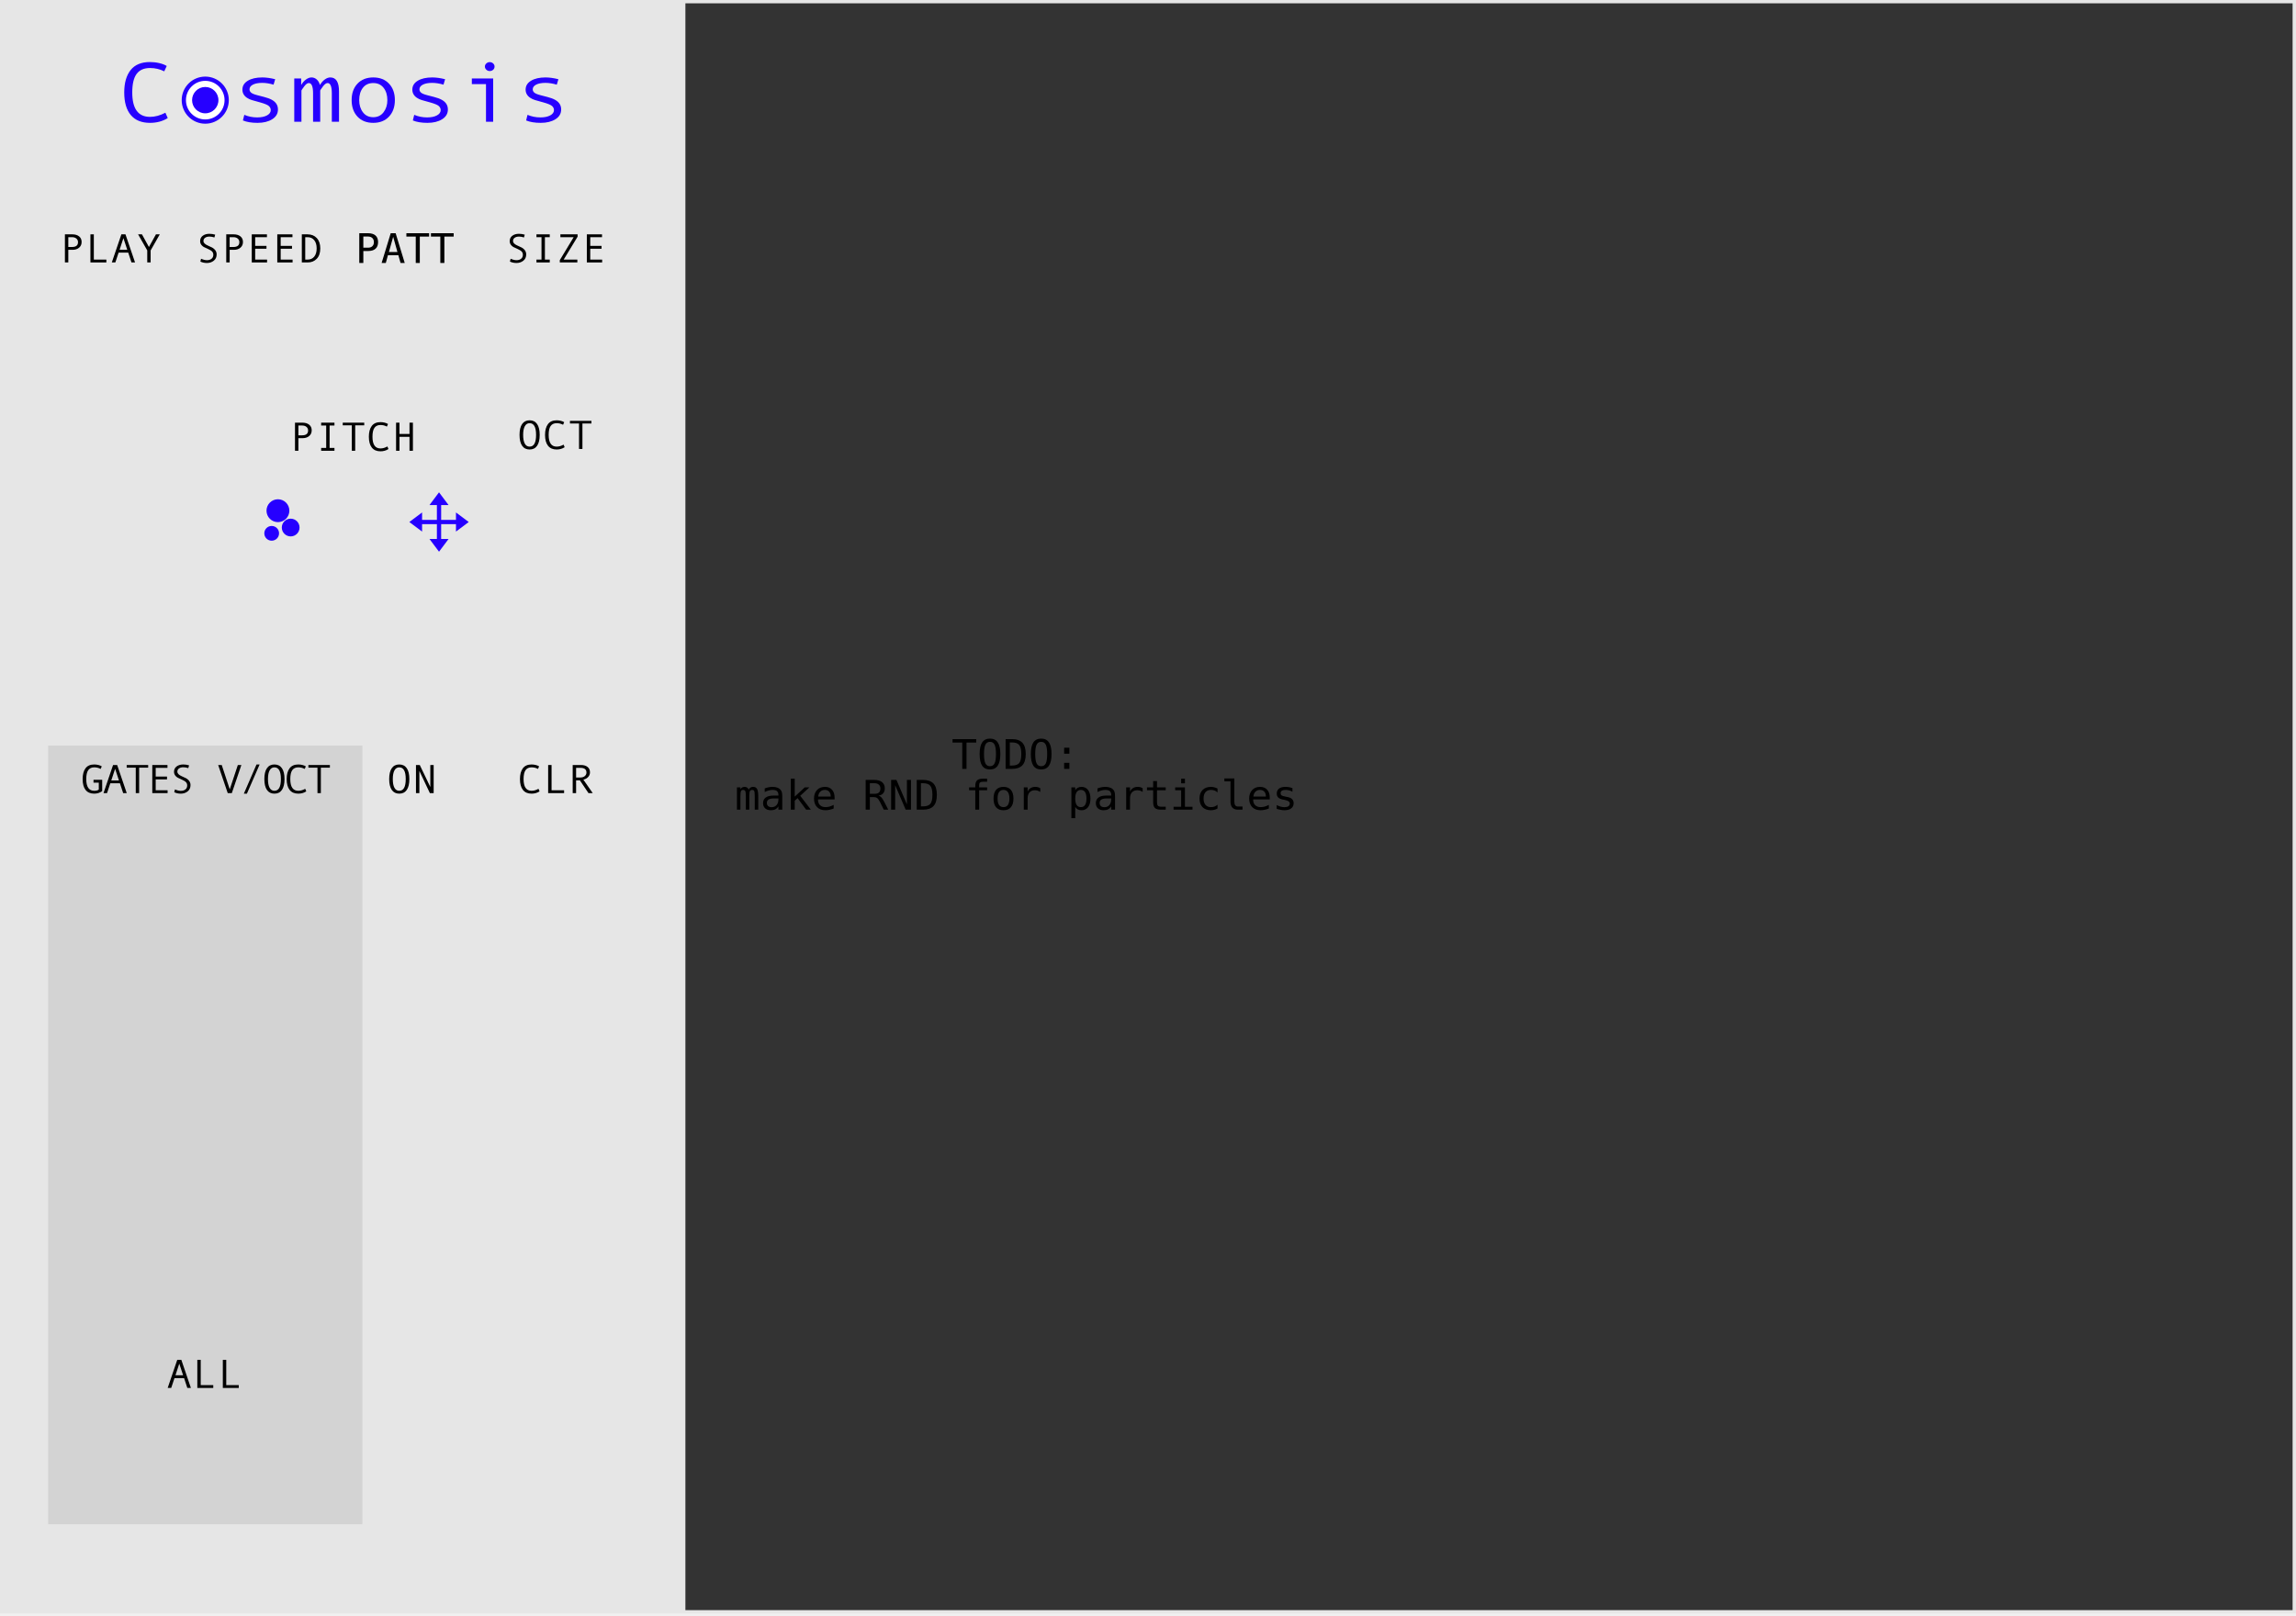
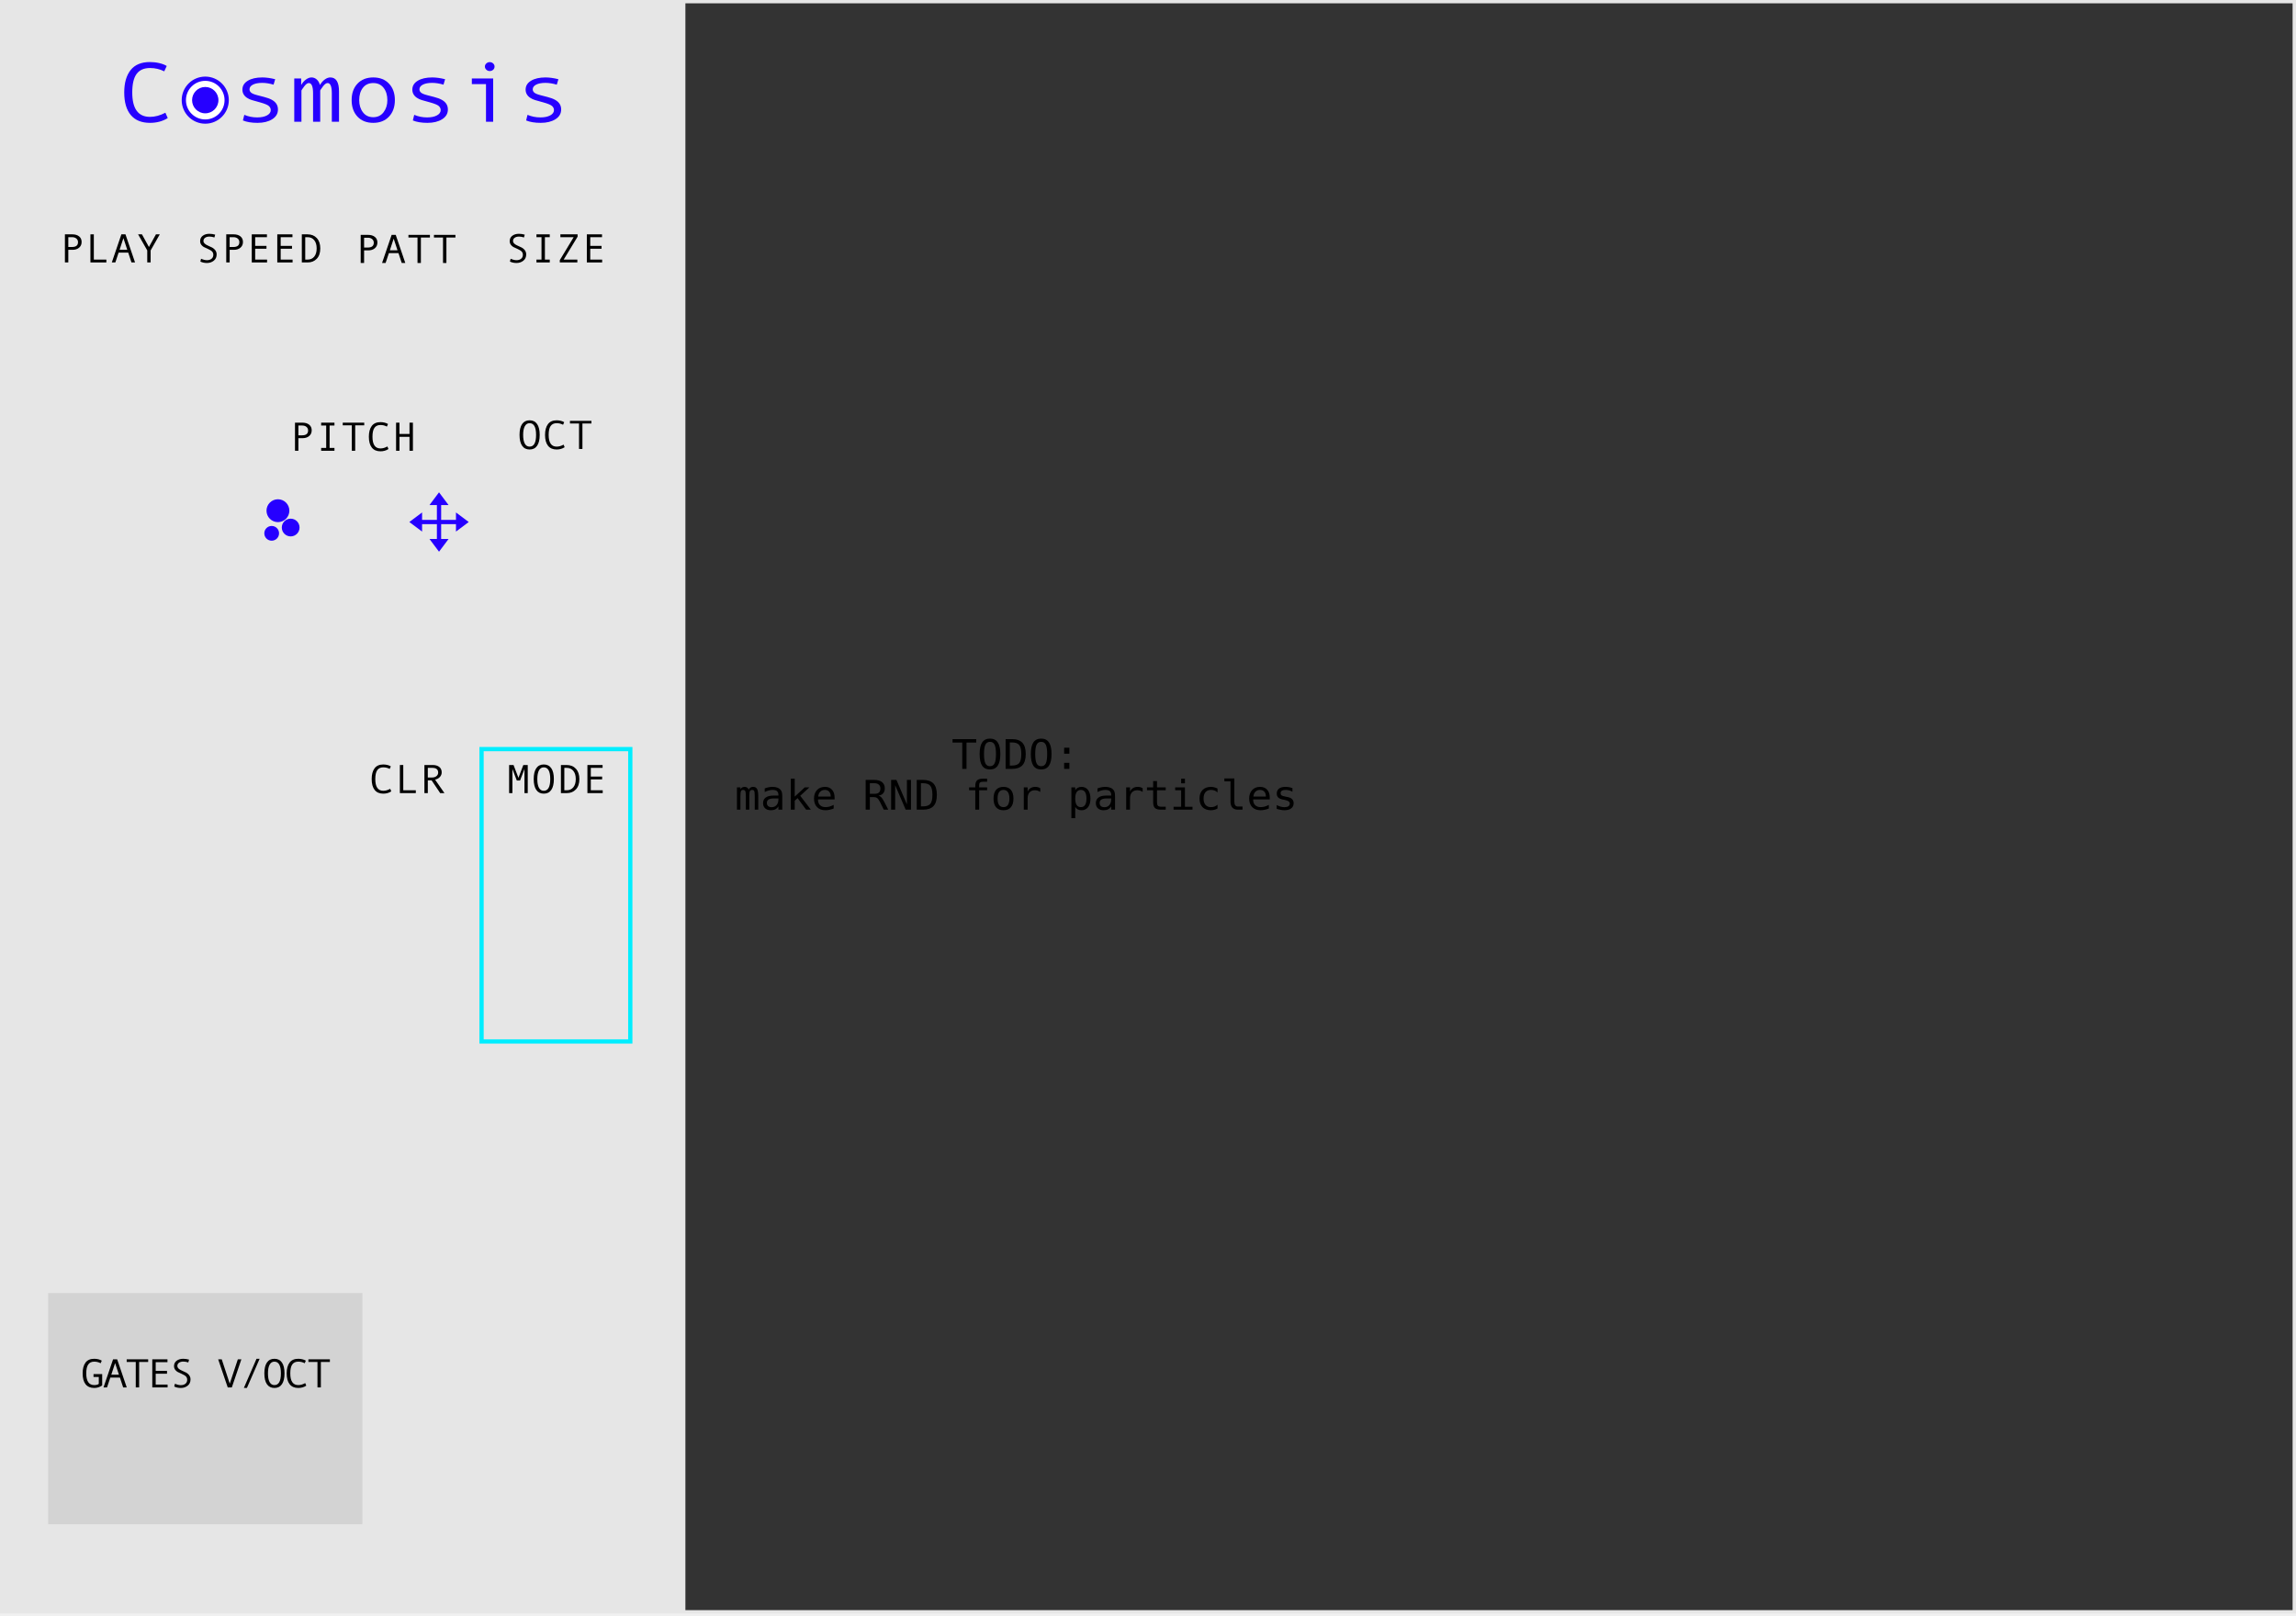
<svg xmlns="http://www.w3.org/2000/svg" width="100%" height="100%" viewBox="0 0 540 380" version="1.1" xml:space="preserve" style="fill-rule:evenodd;clip-rule:evenodd;stroke-linecap:round;stroke-linejoin:round;stroke-miterlimit:1.5;">
  <rect id="Cosmosis" x="0" y="0" width="540" height="379.559" style="fill:none;" />
  <clipPath id="_clip1">
    <rect x="0" y="0" width="540" height="379.559" />
  </clipPath>
  <g clip-path="url(#_clip1)">
    <g id="Layer1">
      <rect id="background" x="-9.15" y="-7.016" width="557.155" height="393.592" style="fill:#e6e6e6;" />
      <path d="M548.005,-7.016l-557.155,-0l-0,393.591l557.155,0l-0,-393.591Zm-556.155,1l-0,391.591l555.155,0l-0,-391.591l-555.155,-0Z" style="fill:#646464;" />
      <rect id="rect" x="161.2" y="0.78" width="378" height="378" style="fill:#333;" />
-       <rect x="11.307" y="175.39" width="73.932" height="183.181" style="fill:#282828;fill-opacity:0.1;" />
+       <rect x="11.307" y="304.183" width="73.932" height="54.388" style="fill:#282828;fill-opacity:0.1;" />
      <g>
        <path d="M39.452,27.778c-1.2,0.748 -2.591,1.123 -4.173,1.123c-1.98,-0 -3.485,-0.612 -4.515,-1.836c-1.03,-1.224 -1.545,-2.995 -1.545,-5.313c0,-2.239 0.499,-3.992 1.496,-5.259c0.997,-1.266 2.518,-1.899 4.564,-1.899c0.737,-0 1.467,0.085 2.189,0.254c0.723,0.169 1.305,0.394 1.745,0.674l-0.585,1.259c-1.019,-0.52 -2.135,-0.781 -3.349,-0.781c-1.41,0 -2.457,0.461 -3.144,1.382c-0.686,0.921 -1.03,2.378 -1.03,4.37c0,3.828 1.391,5.742 4.174,5.742c1.178,0 2.384,-0.325 3.62,-0.976l0.553,1.26Z" style="fill:#2600ff;fill-rule:nonzero;" />
        <path d="M64.34,19.916c-0.946,-0.28 -1.839,-0.42 -2.677,-0.42c-0.918,0 -1.644,0.139 -2.179,0.415c-0.535,0.277 -0.802,0.647 -0.802,1.109c-0,0.293 0.123,0.548 0.368,0.766c0.246,0.218 0.737,0.422 1.475,0.611l1.615,0.42c0.744,0.188 1.351,0.415 1.821,0.678c0.47,0.264 0.822,0.583 1.057,0.957c0.235,0.375 0.352,0.809 0.352,1.304c0,0.97 -0.452,1.737 -1.355,2.3c-0.903,0.563 -2.052,0.845 -3.447,0.845c-1.388,-0 -2.533,-0.189 -3.436,-0.567l0.325,-1.318c0.947,0.404 1.962,0.605 3.046,0.605c0.939,0 1.704,-0.158 2.293,-0.473c0.589,-0.316 0.883,-0.734 0.883,-1.255c0,-0.352 -0.146,-0.666 -0.439,-0.943c-0.293,-0.276 -0.981,-0.564 -2.065,-0.864c-0.874,-0.241 -1.518,-0.421 -1.929,-0.542c-0.412,-0.12 -0.795,-0.298 -1.15,-0.532c-0.354,-0.234 -0.623,-0.514 -0.807,-0.84c-0.184,-0.325 -0.276,-0.69 -0.276,-1.094c-0,-0.879 0.426,-1.575 1.279,-2.089c0.852,-0.515 1.983,-0.772 3.392,-0.772c0.911,0 1.923,0.14 3.036,0.42l-0.38,1.279Z" style="fill:#2600ff;fill-rule:nonzero;" />
        <path d="M79.733,28.637l-1.691,-0l-0,-6.68c-0,-1.614 -0.333,-2.422 -0.997,-2.422c-0.34,0 -0.714,0.279 -1.122,0.835c-0.409,0.557 -0.613,0.865 -0.613,0.923l0,7.344l-1.68,-0l-0,-6.68c-0,-1.614 -0.336,-2.422 -1.008,-2.422c-0.333,0 -0.703,0.279 -1.111,0.835c-0.409,0.557 -0.613,0.865 -0.613,0.923l0,7.344l-1.691,-0l0,-10.176l1.626,0l0,1.533c0.318,-0.54 0.696,-0.971 1.133,-1.294c0.437,-0.322 0.873,-0.483 1.306,-0.483c0.456,0 0.864,0.161 1.225,0.483c0.361,0.323 0.611,0.754 0.748,1.294c0.318,-0.54 0.697,-0.971 1.138,-1.294c0.441,-0.322 0.875,-0.483 1.301,-0.483c1.366,0 2.049,1.1 2.049,3.301l-0,7.119Z" style="fill:#2600ff;fill-rule:nonzero;" />
        <path d="M87.787,18.217c1.554,0 2.789,0.488 3.707,1.465c0.918,0.976 1.377,2.262 1.377,3.857c-0,1.608 -0.459,2.904 -1.377,3.887c-0.918,0.983 -2.153,1.475 -3.707,1.475c-1.561,-0 -2.799,-0.49 -3.713,-1.47c-0.914,-0.98 -1.371,-2.277 -1.371,-3.892c-0,-1.601 0.459,-2.889 1.377,-3.862c0.917,-0.973 2.153,-1.46 3.707,-1.46Zm-0,9.355c1.026,0 1.835,-0.39 2.428,-1.171c0.593,-0.782 0.889,-1.729 0.889,-2.842c-0,-1.172 -0.293,-2.136 -0.878,-2.891c-0.586,-0.755 -1.399,-1.133 -2.439,-1.133c-1.048,0 -1.861,0.373 -2.439,1.119c-0.578,0.745 -0.867,1.713 -0.867,2.905c-0,1.133 0.292,2.085 0.878,2.856c0.585,0.772 1.394,1.157 2.428,1.157Z" style="fill:#2600ff;fill-rule:nonzero;" />
        <path d="M104.307,19.916c-0.947,-0.28 -1.839,-0.42 -2.678,-0.42c-0.917,0 -1.644,0.139 -2.179,0.415c-0.534,0.277 -0.802,0.647 -0.802,1.109c0,0.293 0.123,0.548 0.369,0.766c0.246,0.218 0.737,0.422 1.474,0.611l1.615,0.42c0.745,0.188 1.352,0.415 1.821,0.678c0.47,0.264 0.822,0.583 1.057,0.957c0.235,0.375 0.353,0.809 0.353,1.304c-0,0.97 -0.452,1.737 -1.355,2.3c-0.904,0.563 -2.053,0.845 -3.448,0.845c-1.387,-0 -2.532,-0.189 -3.436,-0.567l0.325,-1.318c0.947,0.404 1.962,0.605 3.046,0.605c0.94,0 1.704,-0.158 2.293,-0.473c0.589,-0.316 0.884,-0.734 0.884,-1.255c-0,-0.352 -0.147,-0.666 -0.44,-0.943c-0.292,-0.276 -0.981,-0.564 -2.064,-0.864c-0.875,-0.241 -1.518,-0.421 -1.93,-0.542c-0.412,-0.12 -0.795,-0.298 -1.149,-0.532c-0.354,-0.234 -0.623,-0.514 -0.808,-0.84c-0.184,-0.325 -0.276,-0.69 -0.276,-1.094c0,-0.879 0.426,-1.575 1.279,-2.089c0.853,-0.515 1.984,-0.772 3.393,-0.772c0.911,0 1.922,0.14 3.035,0.42l-0.379,1.279Z" style="fill:#2600ff;fill-rule:nonzero;" />
        <path d="M115.168,14.614c0.318,-0 0.589,0.102 0.813,0.307c0.224,0.205 0.336,0.451 0.336,0.737c0,0.3 -0.11,0.551 -0.33,0.752c-0.221,0.202 -0.494,0.303 -0.819,0.303c-0.296,0 -0.558,-0.106 -0.786,-0.317c-0.227,-0.212 -0.341,-0.458 -0.341,-0.738c-0,-0.28 0.114,-0.524 0.341,-0.732c0.228,-0.208 0.49,-0.312 0.786,-0.312Zm0.824,14.023l-1.691,-0l0,-8.857l-3.328,-0l0,-1.319l5.019,0l0,10.176Z" style="fill:#2600ff;fill-rule:nonzero;" />
        <path d="M130.951,19.916c-0.947,-0.28 -1.839,-0.42 -2.677,-0.42c-0.918,0 -1.644,0.139 -2.179,0.415c-0.535,0.277 -0.802,0.647 -0.802,1.109c-0,0.293 0.123,0.548 0.368,0.766c0.246,0.218 0.737,0.422 1.474,0.611l1.616,0.42c0.744,0.188 1.351,0.415 1.821,0.678c0.469,0.264 0.822,0.583 1.057,0.957c0.234,0.375 0.352,0.809 0.352,1.304c-0,0.97 -0.452,1.737 -1.355,2.3c-0.903,0.563 -2.052,0.845 -3.447,0.845c-1.388,-0 -2.533,-0.189 -3.436,-0.567l0.325,-1.318c0.946,0.404 1.962,0.605 3.046,0.605c0.939,0 1.703,-0.158 2.292,-0.473c0.589,-0.316 0.884,-0.734 0.884,-1.255c-0,-0.352 -0.146,-0.666 -0.439,-0.943c-0.293,-0.276 -0.981,-0.564 -2.065,-0.864c-0.875,-0.241 -1.518,-0.421 -1.93,-0.542c-0.412,-0.12 -0.795,-0.298 -1.149,-0.532c-0.354,-0.234 -0.623,-0.514 -0.807,-0.84c-0.185,-0.325 -0.277,-0.69 -0.277,-1.094c0,-0.879 0.427,-1.575 1.279,-2.089c0.853,-0.515 1.984,-0.772 3.393,-0.772c0.911,0 1.923,0.14 3.035,0.42l-0.379,1.279Z" style="fill:#2600ff;fill-rule:nonzero;" />
        <g id="TinyBlueButton">
          <circle id="BlueButton" cx="48.274" cy="23.559" r="5.04" style="fill:#fff;stroke:#2600ff;stroke-width:1px;" />
          <circle id="BlueButton1" cx="48.274" cy="23.559" r="3.1" style="fill:#2600ff;" />
        </g>
-       </g>
-       <g>
-         <path d="M93.902,179.84c0.771,-0 1.36,0.293 1.765,0.878c0.405,0.586 0.608,1.438 0.608,2.556c-0,1.113 -0.202,1.962 -0.606,2.549c-0.403,0.588 -0.992,0.881 -1.767,0.881c-0.768,0 -1.355,-0.292 -1.76,-0.878c-0.406,-0.586 -0.608,-1.436 -0.608,-2.552c-0,-1.115 0.202,-1.966 0.605,-2.553c0.404,-0.587 0.991,-0.881 1.763,-0.881Zm-0,6.19c1.015,-0 1.523,-0.919 1.523,-2.756c0,-1.839 -0.508,-2.759 -1.523,-2.759c-0.495,-0 -0.872,0.238 -1.131,0.714c-0.258,0.477 -0.388,1.158 -0.388,2.045c0,0.897 0.129,1.58 0.386,2.05c0.257,0.471 0.635,0.706 1.133,0.706Z" style="fill-rule:nonzero;" />
-         <path d="M101.993,186.578l-0.889,-0l-2.471,-5.22l0,5.22l-0.8,-0l-0,-6.612l0.893,0l2.481,5.173l-0,-5.173l0.786,0l-0,6.612Z" style="fill-rule:nonzero;" />
-       </g>
-       <g>
-         <path d="M44.899,326.513l-0.839,-0l-0.762,-2.315l-2.261,0l-0.771,2.315l-0.83,-0l2.251,-6.611l0.961,-0l2.251,6.611Zm-1.831,-2.985l-0.903,-2.736l-0.898,2.736l1.801,0Z" style="fill-rule:nonzero;" />
-         <path d="M50.158,326.513l-3.75,-0l0,-6.611l0.801,-0l-0,5.941l2.949,-0l0,0.67Z" style="fill-rule:nonzero;" />
-         <path d="M56.159,326.513l-3.75,-0l0,-6.611l0.801,-0l-0,5.941l2.949,-0l0,0.67Z" style="fill-rule:nonzero;" />
      </g>
      <g transform="matrix(0.900901,0,0,0.959619,-1723.27,-308.277)">
        <g transform="matrix(1.11,0,0,1,-237.738,0)">
          <text x="2161.25px" y="509.739px" style="font-family:'AndaleMono', 'Andale Mono', monospace;font-size:10px;">TODO:</text>
        </g>
        <g transform="matrix(1.11,0,0,1,-231.51,0)">
          <text x="2104.63px" y="519.739px" style="font-family:'AndaleMono', 'Andale Mono', monospace;font-size:10px;">make RND for particles</text>
        </g>
      </g>
      <g>
        <path d="M124.558,98.876c0.772,0 1.36,0.293 1.765,0.879c0.406,0.586 0.608,1.438 0.608,2.556c0,1.112 -0.201,1.962 -0.605,2.549c-0.404,0.587 -0.993,0.881 -1.768,0.881c-0.768,-0 -1.355,-0.293 -1.76,-0.879c-0.405,-0.586 -0.608,-1.436 -0.608,-2.551c0,-1.115 0.202,-1.967 0.606,-2.554c0.403,-0.587 0.991,-0.881 1.762,-0.881Zm0,6.19c1.016,0 1.524,-0.918 1.524,-2.755c-0,-1.84 -0.508,-2.76 -1.524,-2.76c-0.495,0 -0.871,0.238 -1.13,0.715c-0.259,0.476 -0.388,1.158 -0.388,2.045c-0,0.896 0.128,1.58 0.385,2.05c0.258,0.47 0.635,0.705 1.133,0.705Z" style="fill-rule:nonzero;" />
        <path d="M132.8,105.202c-0.54,0.359 -1.167,0.539 -1.879,0.539c-0.892,-0 -1.57,-0.294 -2.034,-0.881c-0.464,-0.587 -0.696,-1.437 -0.696,-2.549c0,-1.075 0.225,-1.916 0.674,-2.523c0.449,-0.608 1.134,-0.912 2.056,-0.912c0.332,0 0.66,0.041 0.986,0.122c0.325,0.081 0.587,0.189 0.786,0.323l-0.264,0.605c-0.459,-0.25 -0.962,-0.375 -1.508,-0.375c-0.635,0 -1.107,0.221 -1.416,0.663c-0.31,0.442 -0.464,1.141 -0.464,2.097c-0,1.837 0.626,2.755 1.88,2.755c0.53,0 1.074,-0.156 1.63,-0.469l0.249,0.605Z" style="fill-rule:nonzero;" />
        <path d="M139.104,99.626l-2.124,0l0,5.988l-0.796,0l0,-5.988l-2.134,0l0,-0.623l5.054,-0l0,0.623Z" style="fill-rule:nonzero;" />
      </g>
      <g>
-         <path d="M126.9,186.166c-0.541,0.359 -1.167,0.538 -1.88,0.538c-0.892,0 -1.57,-0.293 -2.034,-0.881c-0.464,-0.587 -0.696,-1.436 -0.696,-2.549c0,-1.074 0.225,-1.915 0.674,-2.523c0.449,-0.607 1.134,-0.911 2.056,-0.911c0.332,-0 0.661,0.04 0.986,0.122c0.326,0.081 0.588,0.189 0.786,0.323l-0.263,0.604c-0.459,-0.249 -0.962,-0.374 -1.509,-0.374c-0.635,-0 -1.107,0.221 -1.416,0.663c-0.31,0.442 -0.464,1.141 -0.464,2.096c-0,1.837 0.626,2.756 1.88,2.756c0.53,-0 1.074,-0.157 1.631,-0.469l0.249,0.605Z" style="fill-rule:nonzero;" />
-         <path d="M132.671,186.578l-3.75,-0l0,-6.612l0.801,0l-0,5.942l2.949,-0l0,0.67Z" style="fill-rule:nonzero;" />
-         <path d="M139.404,186.578l-1,-0l-2.022,-3.004l-0.889,0l0,3.004l-0.8,-0l-0,-6.612l1.948,0c0.654,0 1.171,0.153 1.55,0.457c0.379,0.305 0.569,0.729 0.569,1.272c-0,0.403 -0.138,0.762 -0.415,1.076c-0.277,0.314 -0.658,0.527 -1.143,0.639l2.202,3.168Zm-3.911,-3.674l1.011,0c0.423,0 0.767,-0.11 1.03,-0.33c0.264,-0.22 0.396,-0.497 0.396,-0.832c-0,-0.737 -0.469,-1.106 -1.406,-1.106l-1.031,0l0,2.268Z" style="fill-rule:nonzero;" />
+         <path d="M92.025,186.166c-0.54,0.359 -1.167,0.538 -1.88,0.538c-0.892,0 -1.57,-0.293 -2.034,-0.881c-0.463,-0.587 -0.695,-1.436 -0.695,-2.549c-0,-1.074 0.224,-1.915 0.673,-2.523c0.45,-0.607 1.135,-0.911 2.056,-0.911c0.332,-0 0.661,0.04 0.986,0.122c0.326,0.081 0.588,0.189 0.787,0.323l-0.264,0.604c-0.459,-0.249 -0.962,-0.374 -1.509,-0.374c-0.635,-0 -1.107,0.221 -1.416,0.663c-0.309,0.442 -0.464,1.141 -0.464,2.096c0,1.837 0.627,2.756 1.88,2.756c0.531,-0 1.074,-0.157 1.631,-0.469l0.249,0.605Z" style="fill-rule:nonzero;" />
+         <path d="M97.796,186.578l-3.75,-0l0,-6.612l0.801,0l0,5.942l2.949,-0l0,0.67Z" style="fill-rule:nonzero;" />
+         <path d="M104.53,186.578l-1.001,-0l-2.022,-3.004l-0.888,0l-0,3.004l-0.801,-0l-0,-6.612l1.948,0c0.655,0 1.171,0.153 1.551,0.457c0.379,0.305 0.568,0.729 0.568,1.272c0,0.403 -0.138,0.762 -0.415,1.076c-0.276,0.314 -0.657,0.527 -1.142,0.639l2.202,3.168Zm-3.911,-3.674l1.011,0c0.423,0 0.766,-0.11 1.03,-0.33c0.263,-0.22 0.395,-0.497 0.395,-0.832c0,-0.737 -0.468,-1.106 -1.406,-1.106l-1.03,0l-0,2.268Z" style="fill-rule:nonzero;" />
      </g>
      <g>
        <path d="M123.235,55.859c-0.41,-0.135 -0.799,-0.202 -1.167,-0.202c-0.417,0 -0.756,0.091 -1.018,0.274c-0.262,0.183 -0.393,0.443 -0.393,0.78c-0,0.4 0.343,0.752 1.03,1.055c0.508,0.225 0.844,0.381 1.008,0.468c0.165,0.088 0.332,0.208 0.501,0.361c0.169,0.153 0.305,0.333 0.408,0.541c0.102,0.208 0.154,0.441 0.154,0.701c-0,0.643 -0.226,1.142 -0.677,1.497c-0.451,0.354 -0.982,0.532 -1.594,0.532c-0.592,-0 -1.112,-0.113 -1.558,-0.338l0.166,-0.66c0.524,0.228 0.982,0.342 1.372,0.342c0.456,-0 0.822,-0.114 1.097,-0.34c0.275,-0.227 0.412,-0.538 0.412,-0.935c0,-0.294 -0.089,-0.543 -0.268,-0.747c-0.179,-0.205 -0.51,-0.413 -0.992,-0.626c-0.494,-0.218 -0.814,-0.368 -0.959,-0.447c-0.145,-0.08 -0.289,-0.19 -0.432,-0.331c-0.143,-0.14 -0.254,-0.298 -0.332,-0.473c-0.078,-0.175 -0.117,-0.365 -0.117,-0.572c-0,-0.546 0.205,-0.973 0.615,-1.279c0.41,-0.306 0.929,-0.459 1.558,-0.459c0.459,0 0.914,0.067 1.367,0.202l-0.181,0.656Z" style="fill-rule:nonzero;" />
        <path d="M129.299,61.739l-3.129,0l-0,-0.67l1.186,-0l0,-5.271l-1.186,-0l-0,-0.67l3.129,-0l0,0.67l-1.142,-0l-0,5.271l1.142,-0l0,0.67Z" style="fill-rule:nonzero;" />
        <path d="M135.847,55.676l-3.276,5.393l3.218,-0l-0,0.67l-4.131,0l-0,-0.539l3.262,-5.402l-3.121,-0l0,-0.67l4.048,-0l0,0.548Z" style="fill-rule:nonzero;" />
        <path d="M141.619,61.739l-3.599,0l0,-6.611l3.57,-0l-0,0.67l-2.769,-0l-0,2.047l2.661,0l0,0.67l-2.661,0l-0,2.554l2.798,-0l-0,0.67Z" style="fill-rule:nonzero;" />
      </g>
      <g>
-         <path d="M24.035,186.109c-0.563,0.397 -1.187,0.595 -1.87,0.595c-0.896,0 -1.574,-0.291 -2.037,-0.874c-0.462,-0.582 -0.693,-1.434 -0.693,-2.556c0,-1.083 0.224,-1.927 0.672,-2.53c0.447,-0.603 1.133,-0.904 2.058,-0.904c0.332,-0 0.66,0.04 0.986,0.122c0.325,0.081 0.588,0.189 0.786,0.323l-0.264,0.604c-0.459,-0.249 -0.962,-0.374 -1.508,-0.374c-0.632,-0 -1.103,0.221 -1.414,0.665c-0.311,0.444 -0.466,1.142 -0.466,2.094c-0,1.837 0.626,2.756 1.88,2.756c0.472,-0 0.828,-0.096 1.069,-0.286l-0,-1.631l-1.24,0l-0,-0.665l2.041,-0l-0,2.661Z" style="fill-rule:nonzero;" />
-         <path d="M29.808,186.578l-0.84,-0l-0.761,-2.315l-2.261,0l-0.772,2.315l-0.83,-0l2.251,-6.612l0.962,0l2.251,6.612Zm-1.831,-2.985l-0.903,-2.736l-0.899,2.736l1.802,0Z" style="fill-rule:nonzero;" />
-         <path d="M34.849,180.59l-2.124,-0l0,5.988l-0.796,-0l0,-5.988l-2.134,-0l0,-0.624l5.054,0l0,0.624Z" style="fill-rule:nonzero;" />
-         <path d="M39.417,186.578l-3.599,-0l-0,-6.612l3.569,0l0,0.67l-2.768,0l-0,2.048l2.661,0l-0,0.67l-2.661,0l-0,2.554l2.798,-0l-0,0.67Z" style="fill-rule:nonzero;" />
-         <path d="M44.287,180.697c-0.41,-0.134 -0.799,-0.201 -1.167,-0.201c-0.417,-0 -0.756,0.091 -1.018,0.274c-0.262,0.183 -0.393,0.443 -0.393,0.78c-0,0.4 0.343,0.751 1.03,1.054c0.508,0.225 0.844,0.382 1.008,0.469c0.165,0.087 0.331,0.208 0.501,0.361c0.169,0.153 0.305,0.333 0.407,0.541c0.103,0.208 0.154,0.441 0.154,0.7c0,0.644 -0.225,1.143 -0.676,1.498c-0.451,0.354 -0.982,0.531 -1.594,0.531c-0.593,0 -1.112,-0.112 -1.558,-0.337l0.166,-0.661c0.524,0.228 0.981,0.342 1.372,0.342c0.456,0 0.821,-0.113 1.096,-0.339c0.275,-0.227 0.413,-0.538 0.413,-0.935c-0,-0.294 -0.09,-0.543 -0.269,-0.747c-0.179,-0.205 -0.509,-0.414 -0.991,-0.626c-0.495,-0.219 -0.814,-0.368 -0.959,-0.448c-0.145,-0.079 -0.289,-0.189 -0.432,-0.33c-0.144,-0.14 -0.254,-0.298 -0.333,-0.473c-0.078,-0.175 -0.117,-0.366 -0.117,-0.572c0,-0.546 0.205,-0.973 0.616,-1.279c0.41,-0.306 0.929,-0.459 1.557,-0.459c0.459,-0 0.915,0.067 1.367,0.201l-0.18,0.656Z" style="fill-rule:nonzero;" />
+         <path d="M24.035,325.918c-0.563,0.397 -1.187,0.595 -1.87,0.595c-0.896,-0 -1.574,-0.291 -2.037,-0.874c-0.462,-0.582 -0.693,-1.434 -0.693,-2.556c0,-1.084 0.224,-1.927 0.672,-2.53c0.447,-0.603 1.133,-0.904 2.058,-0.904c0.332,-0 0.66,0.04 0.986,0.121c0.325,0.082 0.588,0.189 0.786,0.324l-0.264,0.604c-0.459,-0.25 -0.962,-0.375 -1.508,-0.375c-0.632,0 -1.103,0.222 -1.414,0.666c-0.311,0.443 -0.466,1.141 -0.466,2.094c-0,1.837 0.626,2.755 1.88,2.755c0.472,0 0.828,-0.095 1.069,-0.286l-0,-1.63l-1.24,-0l-0,-0.666l2.041,0l-0,2.662Z" style="fill-rule:nonzero;" />
+         <path d="M29.808,326.386l-0.84,0l-0.761,-2.314l-2.261,-0l-0.772,2.314l-0.83,0l2.251,-6.611l0.962,0l2.251,6.611Zm-1.831,-2.984l-0.903,-2.737l-0.899,2.737l1.802,-0Z" style="fill-rule:nonzero;" />
+         <path d="M34.849,320.398l-2.124,0l0,5.988l-0.796,0l0,-5.988l-2.134,0l0,-0.623l5.054,0l0,0.623Z" style="fill-rule:nonzero;" />
+         <path d="M39.417,326.386l-3.599,0l-0,-6.611l3.569,0l0,0.67l-2.768,0l-0,2.048l2.661,-0l-0,0.67l-2.661,-0l-0,2.553l2.798,0l-0,0.67Z" style="fill-rule:nonzero;" />
+         <path d="M44.287,320.506c-0.41,-0.134 -0.799,-0.201 -1.167,-0.201c-0.417,-0 -0.756,0.091 -1.018,0.274c-0.262,0.182 -0.393,0.442 -0.393,0.78c-0,0.4 0.343,0.751 1.03,1.054c0.508,0.225 0.844,0.381 1.008,0.469c0.165,0.087 0.331,0.207 0.501,0.36c0.169,0.153 0.305,0.334 0.407,0.542c0.103,0.207 0.154,0.441 0.154,0.7c0,0.644 -0.225,1.143 -0.676,1.497c-0.451,0.355 -0.982,0.532 -1.594,0.532c-0.593,-0 -1.112,-0.112 -1.558,-0.337l0.166,-0.661c0.524,0.228 0.981,0.342 1.372,0.342c0.456,0 0.821,-0.113 1.096,-0.34c0.275,-0.226 0.413,-0.538 0.413,-0.934c-0,-0.294 -0.09,-0.543 -0.269,-0.748c-0.179,-0.204 -0.509,-0.413 -0.991,-0.625c-0.495,-0.219 -0.814,-0.368 -0.959,-0.448c-0.145,-0.08 -0.289,-0.19 -0.432,-0.33c-0.144,-0.141 -0.254,-0.299 -0.333,-0.473c-0.078,-0.175 -0.117,-0.366 -0.117,-0.572c0,-0.547 0.205,-0.973 0.616,-1.279c0.41,-0.306 0.929,-0.459 1.557,-0.459c0.459,-0 0.915,0.067 1.367,0.201l-0.18,0.656Z" style="fill-rule:nonzero;" />
      </g>
      <g>
-         <path d="M56.769,179.966l-2.246,6.612l-0.962,-0l-2.251,-6.612l0.84,0l1.889,5.722l1.9,-5.722l0.83,0Z" style="fill-rule:nonzero;" />
-         <path d="M61.063,179.84l-2.993,6.864l-0.718,0l2.978,-6.864l0.733,-0Z" style="fill-rule:nonzero;" />
-         <path d="M64.541,179.84c0.772,-0 1.36,0.293 1.765,0.878c0.406,0.586 0.608,1.438 0.608,2.556c0,1.113 -0.201,1.962 -0.605,2.549c-0.404,0.588 -0.993,0.881 -1.768,0.881c-0.768,0 -1.355,-0.292 -1.76,-0.878c-0.405,-0.586 -0.608,-1.436 -0.608,-2.552c0,-1.115 0.202,-1.966 0.606,-2.553c0.403,-0.587 0.991,-0.881 1.762,-0.881Zm0,6.19c1.016,-0 1.524,-0.919 1.524,-2.756c-0,-1.839 -0.508,-2.759 -1.524,-2.759c-0.494,-0 -0.871,0.238 -1.13,0.714c-0.259,0.477 -0.388,1.158 -0.388,2.045c-0,0.897 0.128,1.58 0.385,2.05c0.258,0.471 0.635,0.706 1.133,0.706Z" style="fill-rule:nonzero;" />
-         <path d="M72.033,186.166c-0.54,0.359 -1.167,0.538 -1.879,0.538c-0.892,0 -1.57,-0.293 -2.034,-0.881c-0.464,-0.587 -0.696,-1.436 -0.696,-2.549c0,-1.074 0.225,-1.915 0.674,-2.523c0.449,-0.607 1.134,-0.911 2.056,-0.911c0.332,-0 0.66,0.04 0.986,0.122c0.325,0.081 0.587,0.189 0.786,0.323l-0.264,0.604c-0.459,-0.249 -0.962,-0.374 -1.508,-0.374c-0.635,-0 -1.107,0.221 -1.416,0.663c-0.31,0.442 -0.464,1.141 -0.464,2.096c-0,1.837 0.626,2.756 1.88,2.756c0.53,-0 1.074,-0.157 1.63,-0.469l0.249,0.605Z" style="fill-rule:nonzero;" />
-         <path d="M77.587,180.59l-2.124,-0l0,5.988l-0.796,-0l0,-5.988l-2.134,-0l0,-0.624l5.054,0l0,0.624Z" style="fill-rule:nonzero;" />
+         <path d="M56.769,319.775l-2.246,6.611l-0.962,0l-2.251,-6.611l0.84,0l1.889,5.721l1.9,-5.721l0.83,0Z" style="fill-rule:nonzero;" />
+         <path d="M61.063,319.649l-2.993,6.864l-0.718,-0l2.978,-6.864l0.733,-0Z" style="fill-rule:nonzero;" />
+         <path d="M64.541,319.649c0.772,-0 1.36,0.292 1.765,0.878c0.406,0.586 0.608,1.438 0.608,2.556c0,1.112 -0.201,1.962 -0.605,2.549c-0.404,0.587 -0.993,0.881 -1.768,0.881c-0.768,-0 -1.355,-0.293 -1.76,-0.879c-0.405,-0.585 -0.608,-1.436 -0.608,-2.551c0,-1.115 0.202,-1.966 0.606,-2.554c0.403,-0.587 0.991,-0.88 1.762,-0.88Zm0,6.189c1.016,0 1.524,-0.918 1.524,-2.755c-0,-1.84 -0.508,-2.76 -1.524,-2.76c-0.494,0 -0.871,0.238 -1.13,0.715c-0.259,0.476 -0.388,1.158 -0.388,2.045c-0,0.897 0.128,1.58 0.385,2.05c0.258,0.47 0.635,0.705 1.133,0.705Z" style="fill-rule:nonzero;" />
+         <path d="M72.033,325.974c-0.54,0.359 -1.167,0.539 -1.879,0.539c-0.892,-0 -1.57,-0.294 -2.034,-0.881c-0.464,-0.587 -0.696,-1.437 -0.696,-2.549c0,-1.074 0.225,-1.916 0.674,-2.523c0.449,-0.608 1.134,-0.911 2.056,-0.911c0.332,-0 0.66,0.04 0.986,0.121c0.325,0.082 0.587,0.189 0.786,0.324l-0.264,0.604c-0.459,-0.25 -0.962,-0.375 -1.508,-0.375c-0.635,0 -1.107,0.221 -1.416,0.663c-0.31,0.442 -0.464,1.141 -0.464,2.097c-0,1.837 0.626,2.755 1.88,2.755c0.53,0 1.074,-0.156 1.63,-0.468l0.249,0.604Z" style="fill-rule:nonzero;" />
+         <path d="M77.587,320.398l-2.124,0l0,5.988l-0.796,0l0,-5.988l-2.134,0l0,-0.623l5.054,0l0,0.623Z" style="fill-rule:nonzero;" />
      </g>
      <g>
        <path d="M15.267,55.128l1.748,-0c0.66,-0 1.189,0.159 1.587,0.478c0.397,0.318 0.595,0.757 0.595,1.316c0,0.562 -0.198,1.012 -0.593,1.347c-0.396,0.336 -0.914,0.504 -1.555,0.504l-0.982,0l0,2.966l-0.8,0l-0,-6.611Zm0.8,2.975l0.869,-0c0.941,-0 1.412,-0.378 1.412,-1.134c-0,-0.35 -0.128,-0.633 -0.384,-0.848c-0.255,-0.216 -0.585,-0.323 -0.988,-0.323l-0.909,-0l0,2.305Z" style="fill-rule:nonzero;" />
        <path d="M25.018,61.739l-3.75,0l-0,-6.611l0.8,-0l0,5.941l2.95,-0l-0,0.67Z" style="fill-rule:nonzero;" />
        <path d="M31.761,61.739l-0.84,0l-0.762,-2.315l-2.261,0l-0.771,2.315l-0.83,0l2.251,-6.611l0.962,-0l2.251,6.611Zm-1.831,-2.985l-0.904,-2.736l-0.898,2.736l1.802,0Z" style="fill-rule:nonzero;" />
        <path d="M37.581,55.128l-2.153,3.781l-0,2.83l-0.796,0l-0,-2.83l-2.154,-3.781l0.904,-0l1.645,2.975l1.651,-2.975l0.903,-0Z" style="fill-rule:nonzero;" />
      </g>
      <g>
        <path d="M50.429,55.859c-0.41,-0.135 -0.799,-0.202 -1.167,-0.202c-0.416,0 -0.756,0.091 -1.018,0.274c-0.262,0.183 -0.393,0.443 -0.393,0.78c0,0.4 0.344,0.752 1.03,1.055c0.508,0.225 0.844,0.381 1.009,0.468c0.164,0.088 0.331,0.208 0.5,0.361c0.169,0.153 0.305,0.333 0.408,0.541c0.102,0.208 0.154,0.441 0.154,0.701c-0,0.643 -0.226,1.142 -0.677,1.497c-0.45,0.354 -0.982,0.532 -1.594,0.532c-0.592,-0 -1.111,-0.113 -1.557,-0.338l0.166,-0.66c0.524,0.228 0.981,0.342 1.372,0.342c0.455,-0 0.821,-0.114 1.096,-0.34c0.275,-0.227 0.412,-0.538 0.412,-0.935c0,-0.294 -0.089,-0.543 -0.268,-0.747c-0.179,-0.205 -0.51,-0.413 -0.991,-0.626c-0.495,-0.218 -0.815,-0.368 -0.96,-0.447c-0.145,-0.08 -0.289,-0.19 -0.432,-0.331c-0.143,-0.14 -0.254,-0.298 -0.332,-0.473c-0.078,-0.175 -0.117,-0.365 -0.117,-0.572c-0,-0.546 0.205,-0.973 0.615,-1.279c0.41,-0.306 0.929,-0.459 1.558,-0.459c0.459,0 0.914,0.067 1.367,0.202l-0.181,0.656Z" style="fill-rule:nonzero;" />
        <path d="M53.212,55.128l1.748,-0c0.661,-0 1.19,0.159 1.587,0.478c0.398,0.318 0.596,0.757 0.596,1.316c0,0.562 -0.198,1.012 -0.593,1.347c-0.396,0.336 -0.914,0.504 -1.555,0.504l-0.982,0l0,2.966l-0.801,0l0,-6.611Zm0.801,2.975l0.869,-0c0.941,-0 1.411,-0.378 1.411,-1.134c0,-0.35 -0.127,-0.633 -0.383,-0.848c-0.255,-0.216 -0.585,-0.323 -0.989,-0.323l-0.908,-0l0,2.305Z" style="fill-rule:nonzero;" />
        <path d="M62.812,61.739l-3.599,0l0,-6.611l3.57,-0l-0,0.67l-2.769,-0l0,2.047l2.661,0l0,0.67l-2.661,0l0,2.554l2.798,-0l0,0.67Z" style="fill-rule:nonzero;" />
        <path d="M68.813,61.739l-3.599,0l0,-6.611l3.57,-0l-0,0.67l-2.769,-0l0,2.047l2.661,0l0,0.67l-2.661,0l0,2.554l2.798,-0l0,0.67Z" style="fill-rule:nonzero;" />
        <path d="M70.986,55.128l1.357,-0c0.902,-0 1.625,0.294 2.168,0.883c0.544,0.589 0.816,1.397 0.816,2.425c-0,1.049 -0.276,1.862 -0.828,2.439c-0.552,0.576 -1.259,0.864 -2.122,0.864l-1.391,0l-0,-6.611Zm0.801,5.941l0.566,-0c0.654,-0 1.172,-0.233 1.553,-0.698c0.381,-0.466 0.571,-1.111 0.571,-1.935c0,-0.819 -0.191,-1.463 -0.574,-1.933c-0.382,-0.47 -0.899,-0.705 -1.55,-0.705l-0.566,-0l-0,5.271Z" style="fill-rule:nonzero;" />
      </g>
-       <text x="83.58px" y="61.866px" style="font-family:'AndaleMono', 'Andale Mono', monospace;font-size:9.596px;">P<tspan x="89.581px 95.582px 101.583px " y="61.866px 61.866px 61.866px ">ATT</tspan>
-       </text>
+       <g>
+         <path d="M84.83,55.254l1.748,0c0.661,0 1.19,0.159 1.587,0.478c0.397,0.319 0.596,0.758 0.596,1.317c-0,0.562 -0.198,1.011 -0.593,1.347c-0.396,0.336 -0.914,0.504 -1.556,0.504l-0.981,-0l-0,2.966l-0.801,-0l0,-6.612Zm0.801,2.975l0.869,0c0.941,0 1.411,-0.377 1.411,-1.133c0,-0.35 -0.128,-0.633 -0.383,-0.849c-0.256,-0.215 -0.585,-0.323 -0.989,-0.323l-0.908,0l-0,2.305Z" style="fill-rule:nonzero;" />
+         <path d="M95.323,61.866l-0.839,-0l-0.762,-2.315l-2.261,-0l-0.771,2.315l-0.831,-0l2.251,-6.612l0.962,0l2.251,6.612Zm-1.831,-2.985l-0.903,-2.737l-0.898,2.737l1.801,-0Z" style="fill-rule:nonzero;" />
+         <path d="M101.114,55.877l-2.124,0l0,5.989l-0.796,-0l0,-5.989l-2.133,0l-0,-0.623l5.053,0l0,0.623Z" style="fill-rule:nonzero;" />
+         <path d="M107.115,55.877l-2.124,0l0,5.989l-0.796,-0l0,-5.989l-2.133,0l-0,-0.623l5.053,0l0,0.623Z" style="fill-rule:nonzero;" />
+       </g>
      <g>
        <path d="M69.38,99.431l1.748,0c0.661,0 1.19,0.16 1.587,0.478c0.397,0.319 0.595,0.758 0.595,1.317c0,0.562 -0.197,1.011 -0.593,1.347c-0.395,0.336 -0.914,0.504 -1.555,0.504l-0.982,-0l0,2.966l-0.8,-0l-0,-6.612Zm0.8,2.976l0.87,-0c0.94,-0 1.411,-0.378 1.411,-1.134c-0,-0.35 -0.128,-0.633 -0.384,-0.848c-0.255,-0.216 -0.585,-0.324 -0.988,-0.324l-0.909,0l0,2.306Z" style="fill-rule:nonzero;" />
        <path d="M78.662,106.043l-3.13,-0l0,-0.67l1.187,-0l-0,-5.272l-1.187,0l0,-0.67l3.13,0l-0,0.67l-1.143,0l0,5.272l1.143,-0l-0,0.67Z" style="fill-rule:nonzero;" />
        <path d="M85.664,100.055l-2.124,-0l-0,5.988l-0.796,-0l-0,-5.988l-2.134,-0l0,-0.624l5.054,0l-0,0.624Z" style="fill-rule:nonzero;" />
        <path d="M91.362,105.631c-0.54,0.359 -1.167,0.538 -1.88,0.538c-0.892,0 -1.57,-0.293 -2.033,-0.881c-0.464,-0.587 -0.696,-1.436 -0.696,-2.549c-0,-1.074 0.224,-1.915 0.674,-2.523c0.449,-0.607 1.134,-0.911 2.055,-0.911c0.332,-0 0.661,0.041 0.987,0.122c0.325,0.081 0.587,0.189 0.786,0.323l-0.264,0.604c-0.459,-0.249 -0.962,-0.374 -1.509,-0.374c-0.635,-0 -1.107,0.221 -1.416,0.663c-0.309,0.442 -0.464,1.141 -0.464,2.096c0,1.837 0.627,2.756 1.88,2.756c0.531,-0 1.074,-0.157 1.631,-0.469l0.249,0.605Z" style="fill-rule:nonzero;" />
        <path d="M97.114,106.043l-0.801,-0l0,-3.28l-2.358,-0l-0,3.28l-0.801,-0l0,-6.612l0.801,0l-0,2.657l2.358,0l0,-2.657l0.801,0l0,6.612Z" style="fill-rule:nonzero;" />
      </g>
      <g>
        <circle cx="65.367" cy="120.139" r="2.689" style="fill:#2600ff;" />
        <circle cx="68.364" cy="124.101" r="2.086" style="fill:#2600ff;" />
        <circle cx="63.897" cy="125.463" r="1.735" style="fill:#2600ff;" />
      </g>
      <path d="M105.505,118.818l-2.25,-3l-2.25,3l4.5,-0Z" style="fill:#2600ff;" />
      <path d="M105.505,126.787l-2.25,3l-2.25,-3l4.5,0Z" style="fill:#2600ff;" />
      <path d="M103.255,118.218l-0,9.169" style="fill:none;stroke:#2600ff;stroke-width:1px;stroke-linecap:butt;stroke-linejoin:miter;" />
      <path d="M107.24,125.053l3,-2.25l-3,-2.25l-0,4.5Z" style="fill:#2600ff;" />
      <path d="M99.27,125.053l-3,-2.25l3,-2.25l0,4.5Z" style="fill:#2600ff;" />
      <path d="M107.84,122.803l-9.17,-0" style="fill:none;stroke:#2600ff;stroke-width:1px;stroke-linecap:butt;stroke-linejoin:miter;" />
+       <g>
+         <path d="M124.121,186.578l-0.771,-0l-0,-5.67l-1.04,2.713l-0.757,0l-1.04,-2.713l-0,5.67l-0.772,-0l0,-6.612l1.04,0l1.153,3.013l1.147,-3.013l1.04,0l0,6.612Z" style="fill-rule:nonzero;" />
+         <path d="M127.891,179.84c0.771,-0 1.36,0.293 1.765,0.878c0.405,0.586 0.608,1.438 0.608,2.556c-0,1.113 -0.202,1.962 -0.606,2.549c-0.403,0.588 -0.992,0.881 -1.767,0.881c-0.768,0 -1.355,-0.292 -1.76,-0.878c-0.406,-0.586 -0.608,-1.436 -0.608,-2.552c-0,-1.115 0.201,-1.966 0.605,-2.553c0.404,-0.587 0.991,-0.881 1.763,-0.881Zm-0,6.19c1.015,-0 1.523,-0.919 1.523,-2.756c0,-1.839 -0.508,-2.759 -1.523,-2.759c-0.495,-0 -0.872,0.238 -1.131,0.714c-0.258,0.477 -0.388,1.158 -0.388,2.045c0,0.897 0.129,1.58 0.386,2.05c0.257,0.471 0.635,0.706 1.133,0.706Z" style="fill-rule:nonzero;" />
+         <path d="M131.924,179.966l1.357,0c0.902,0 1.625,0.295 2.168,0.884c0.544,0.588 0.816,1.397 0.816,2.424c-0,1.05 -0.276,1.863 -0.828,2.439c-0.552,0.577 -1.259,0.865 -2.121,0.865l-1.392,-0l0,-6.612Zm0.801,5.942l0.566,-0c0.654,-0 1.172,-0.233 1.553,-0.698c0.381,-0.466 0.571,-1.111 0.571,-1.936c0,-0.818 -0.191,-1.462 -0.574,-1.932c-0.382,-0.47 -0.899,-0.706 -1.55,-0.706l-0.566,0l-0,5.272Z" style="fill-rule:nonzero;" />
+         <path d="M141.753,186.578l-3.599,-0l0,-6.612l3.57,0l-0,0.67l-2.769,0l0,2.048l2.661,0l0,0.67l-2.661,0l0,2.554l2.798,-0l0,0.67Z" style="fill-rule:nonzero;" />
+       </g>
+       <rect x="113.256" y="176.224" width="34.983" height="68.774" style="fill:none;stroke:#0ef;stroke-width:1px;stroke-linecap:butt;stroke-linejoin:miter;" />
    </g>
  </g>
</svg>
